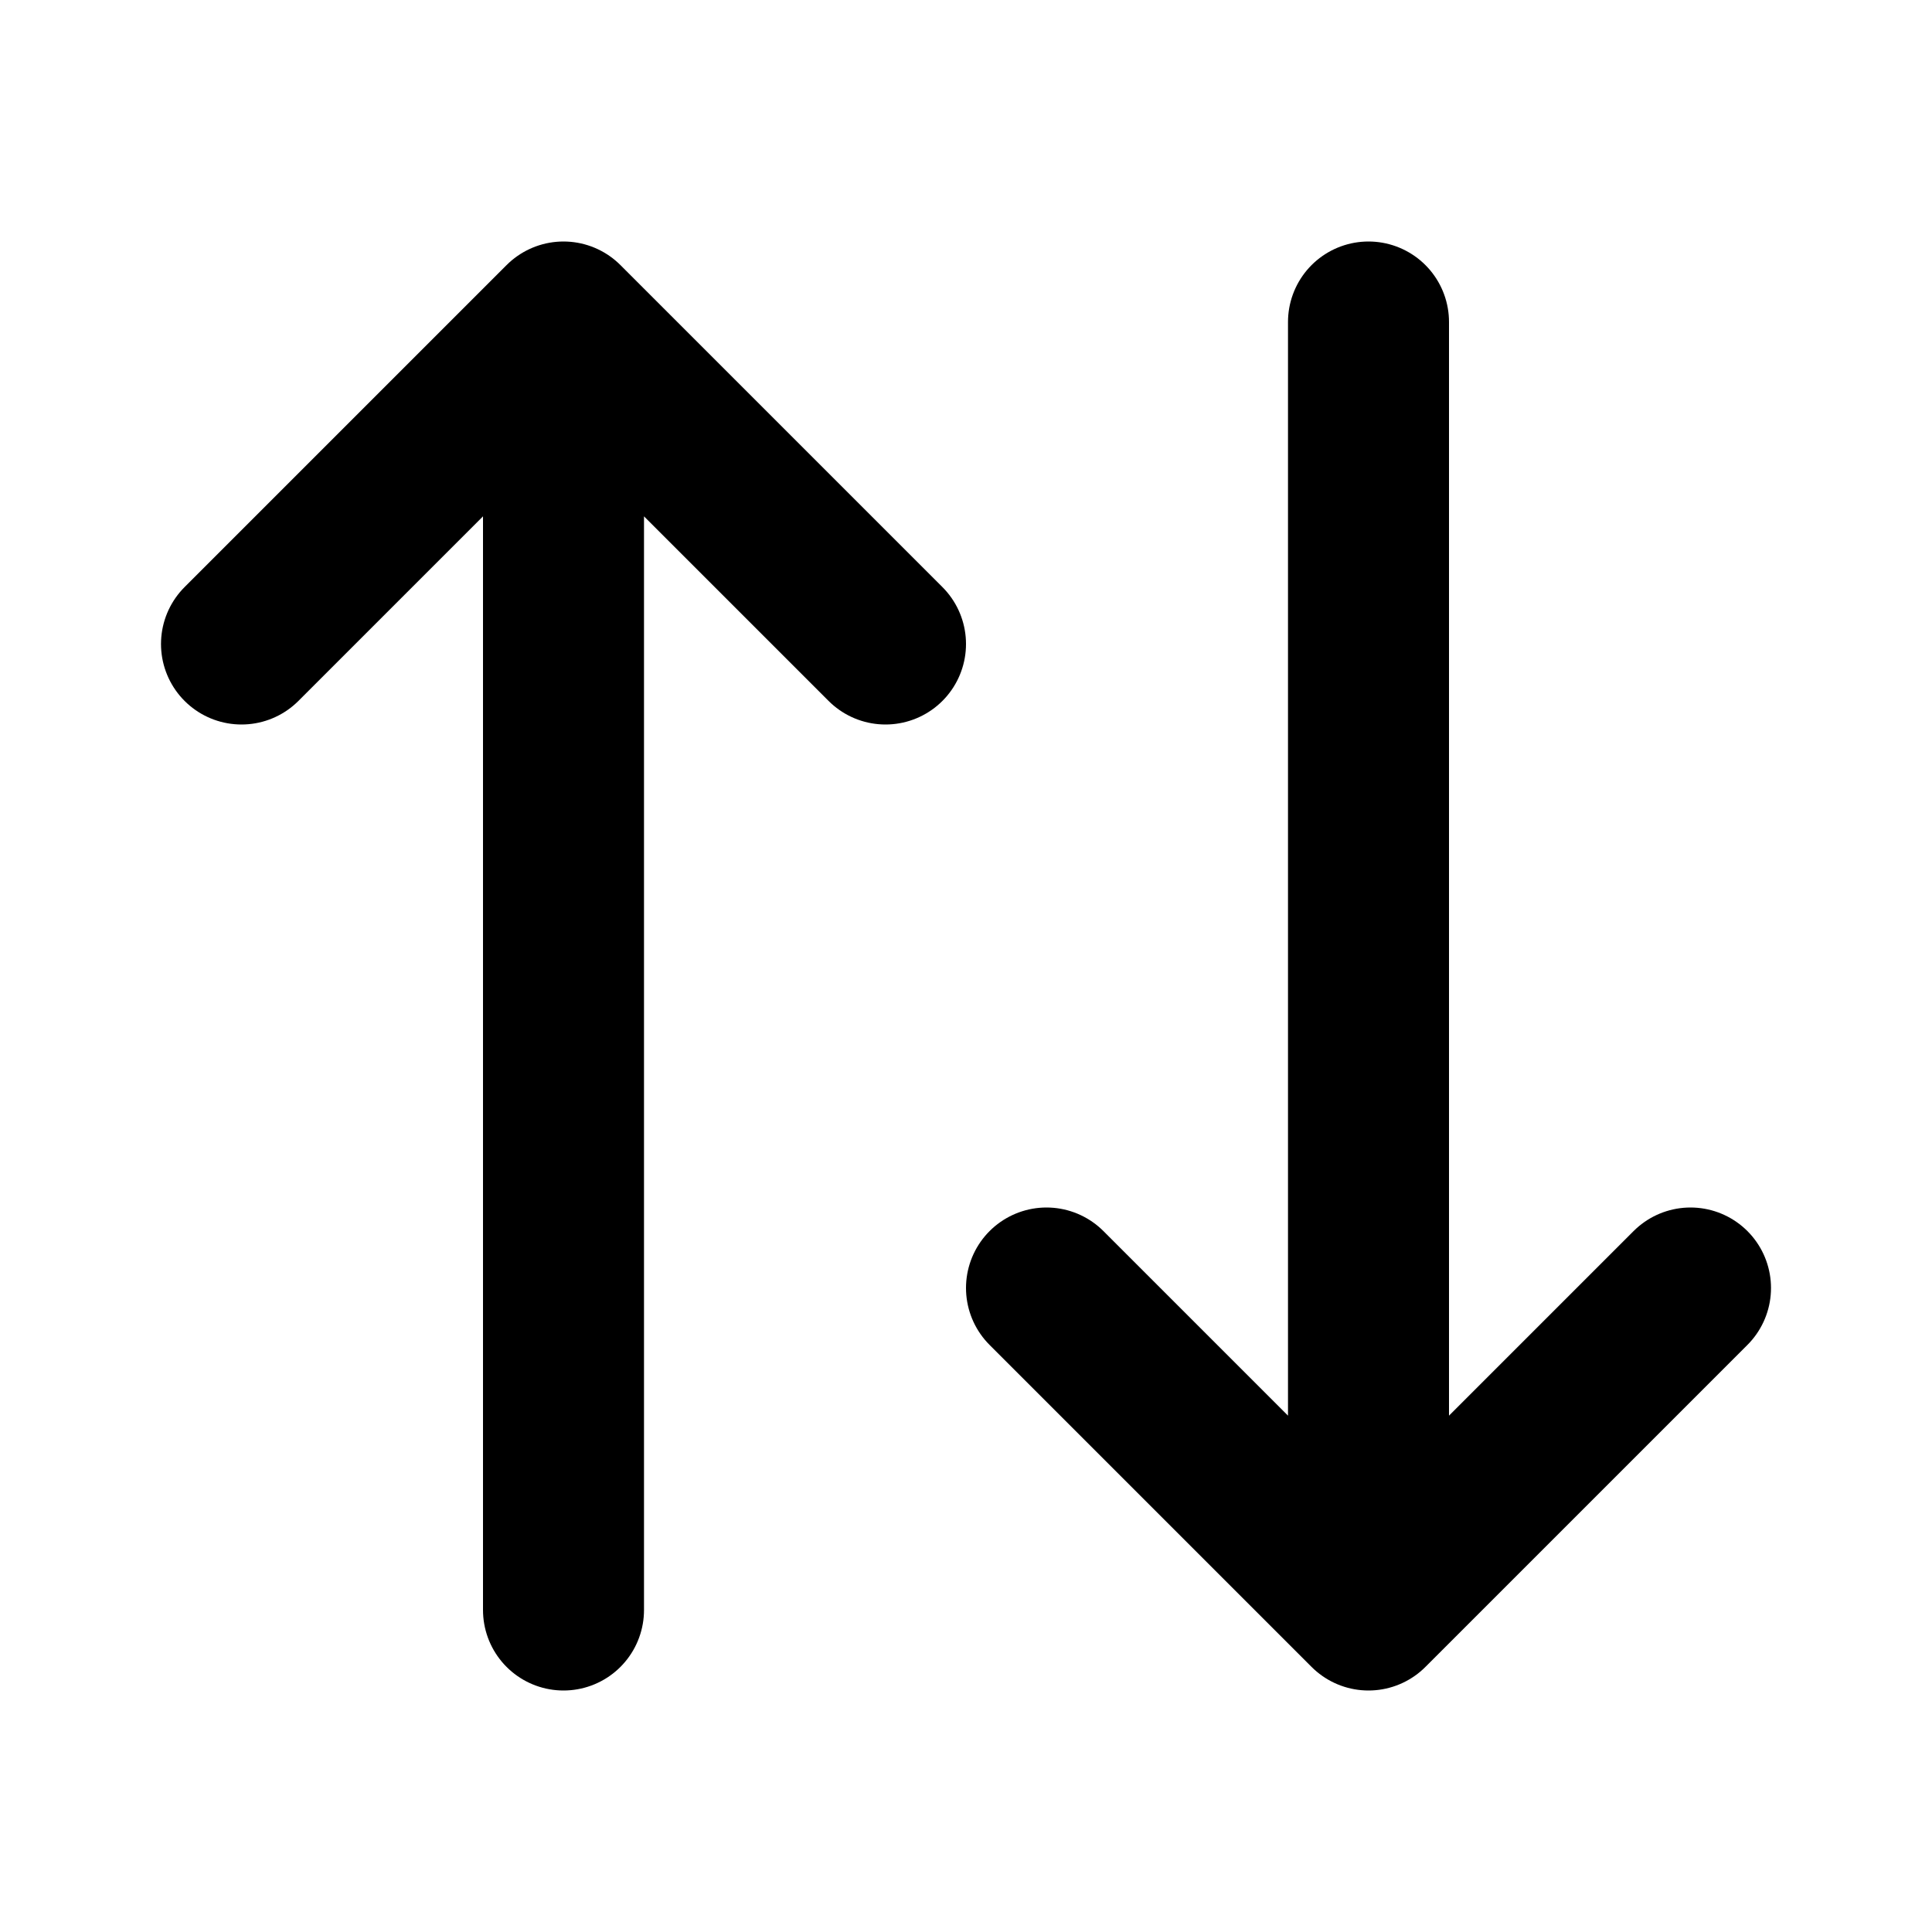
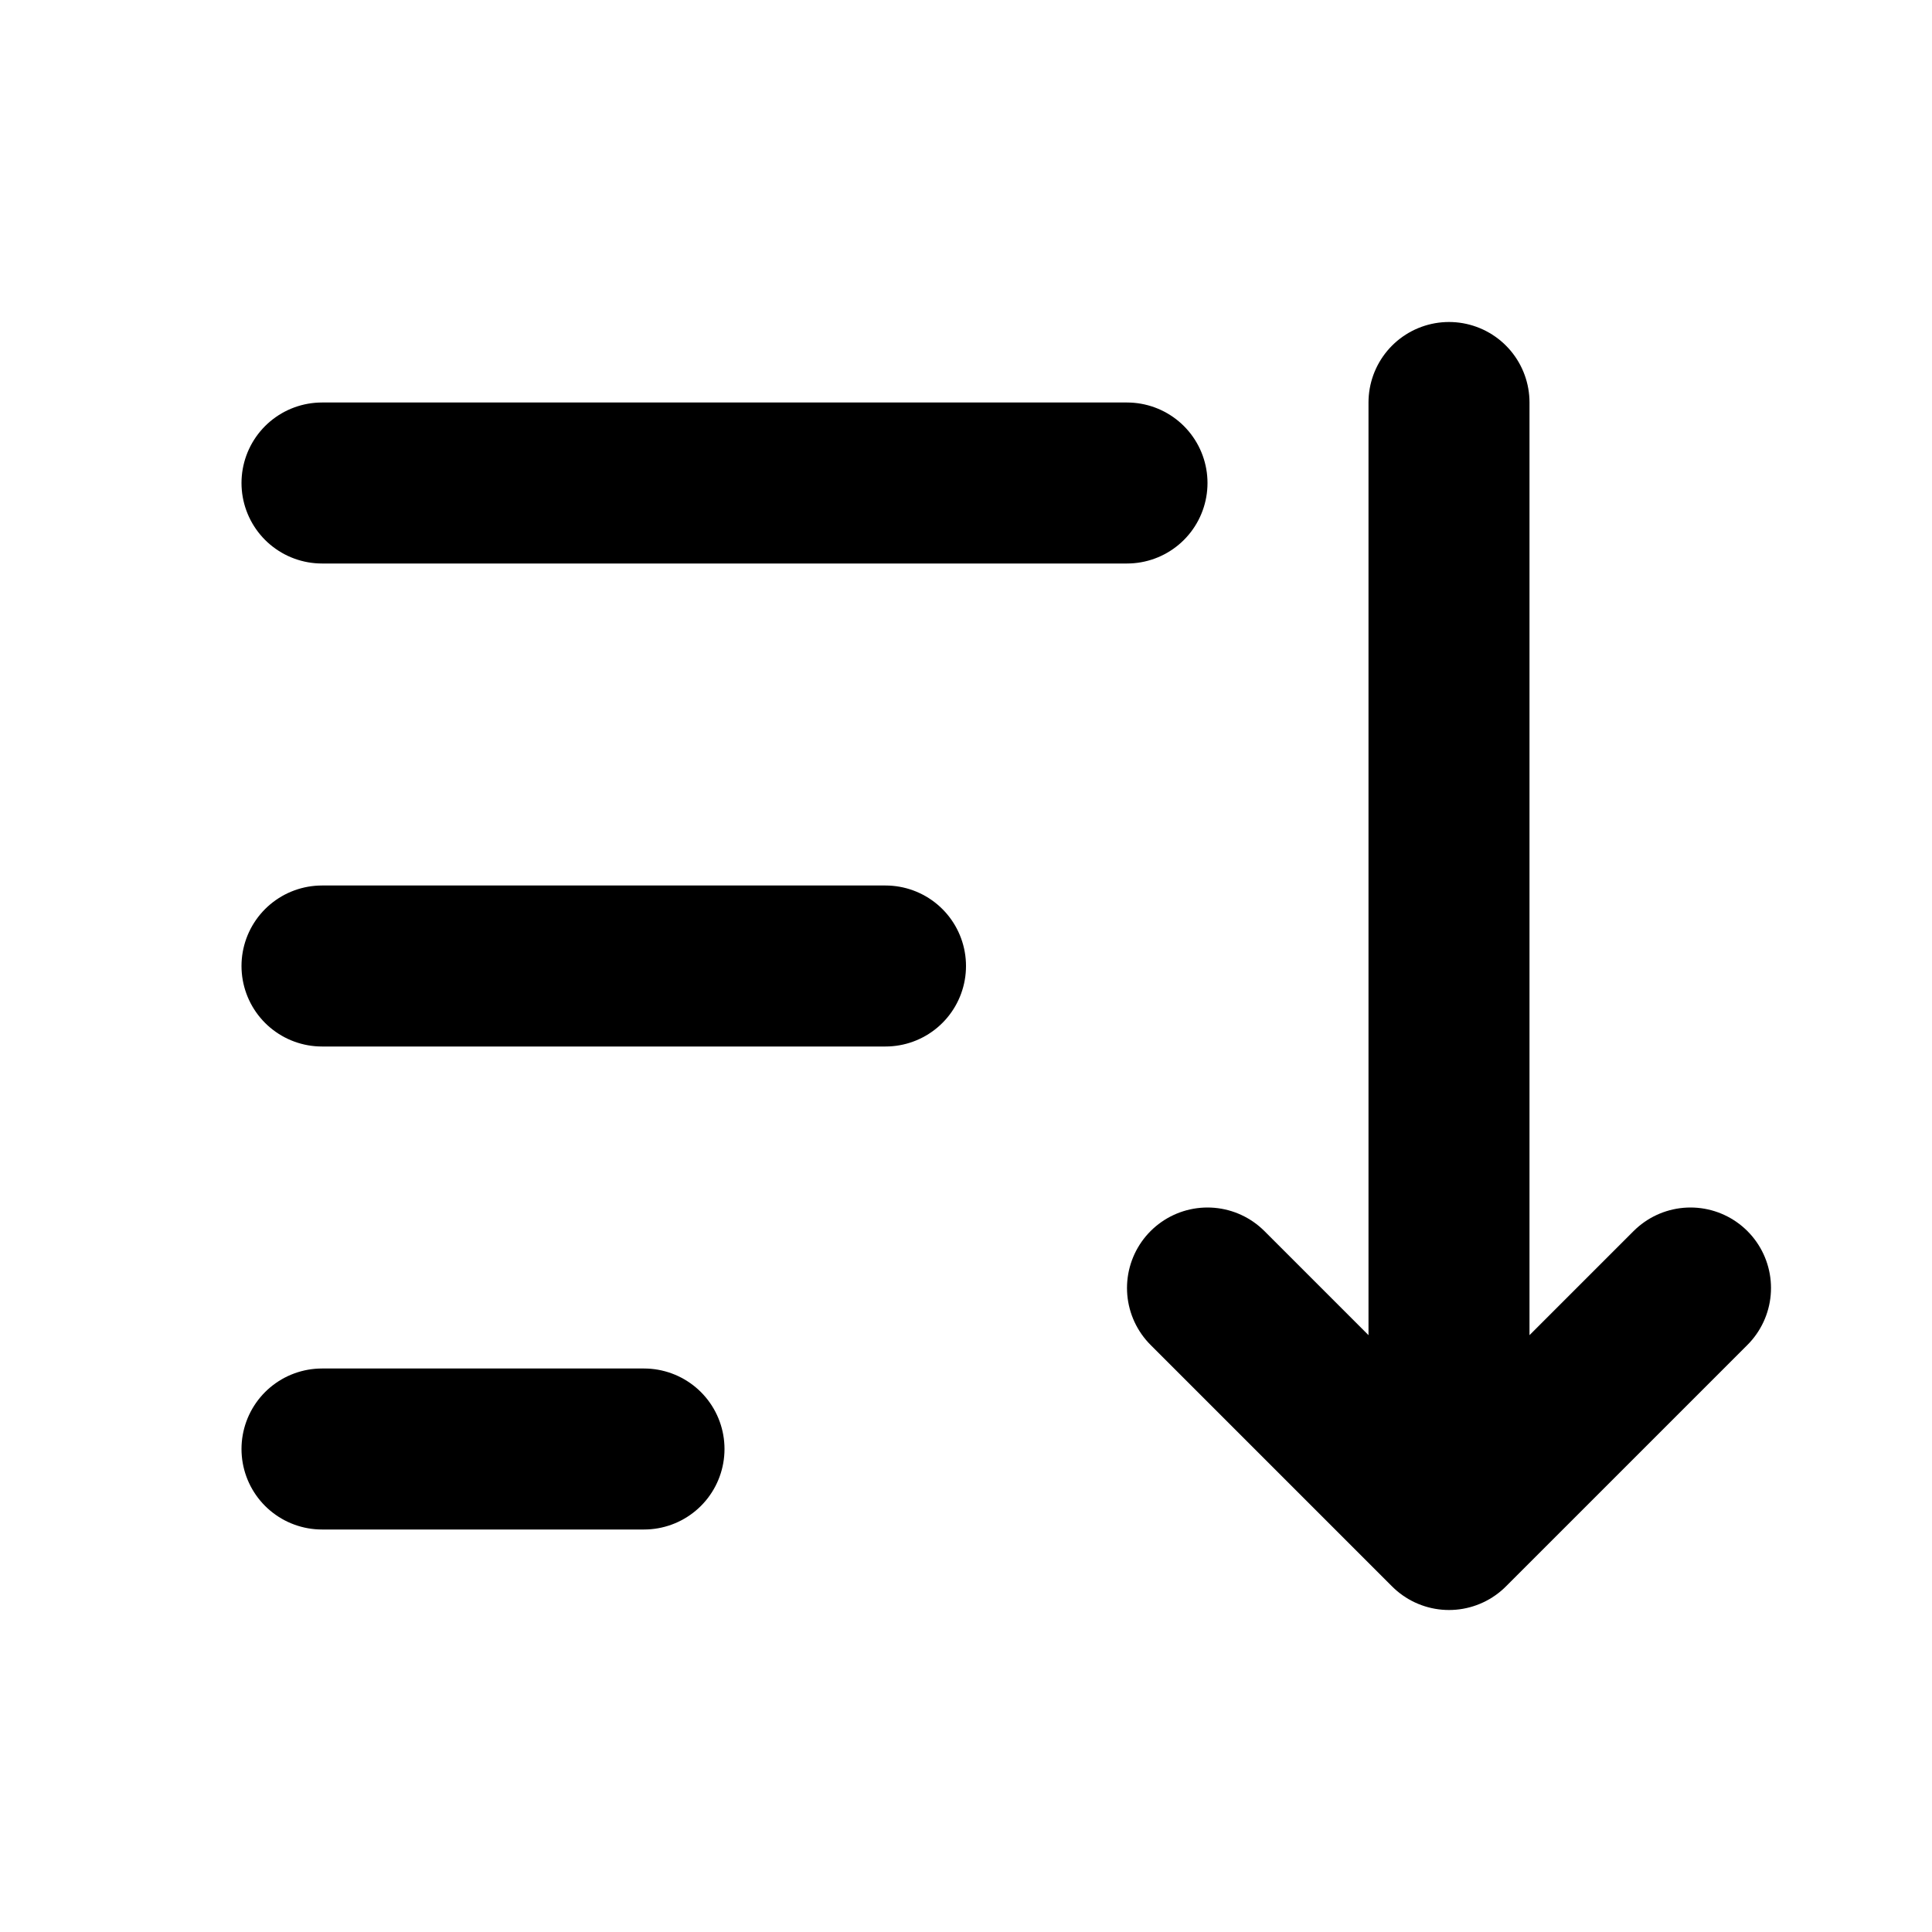
<svg xmlns="http://www.w3.org/2000/svg" width="24" height="24" viewBox="0 0 24 24" fill="none" stroke="currentColor" stroke-width="2" stroke-linecap="round" stroke-linejoin="round">
-   <path d="M7 20V4M3 8l4-4 4 4" />
-   <path d="M17 4v16m-4-4 4 4 4-4" />
+   <path d="M4 6h10M4 12h7M4 18h4" />
+   <path d="M18 5v14m-3-3 3 3 3-3" />
</svg>
